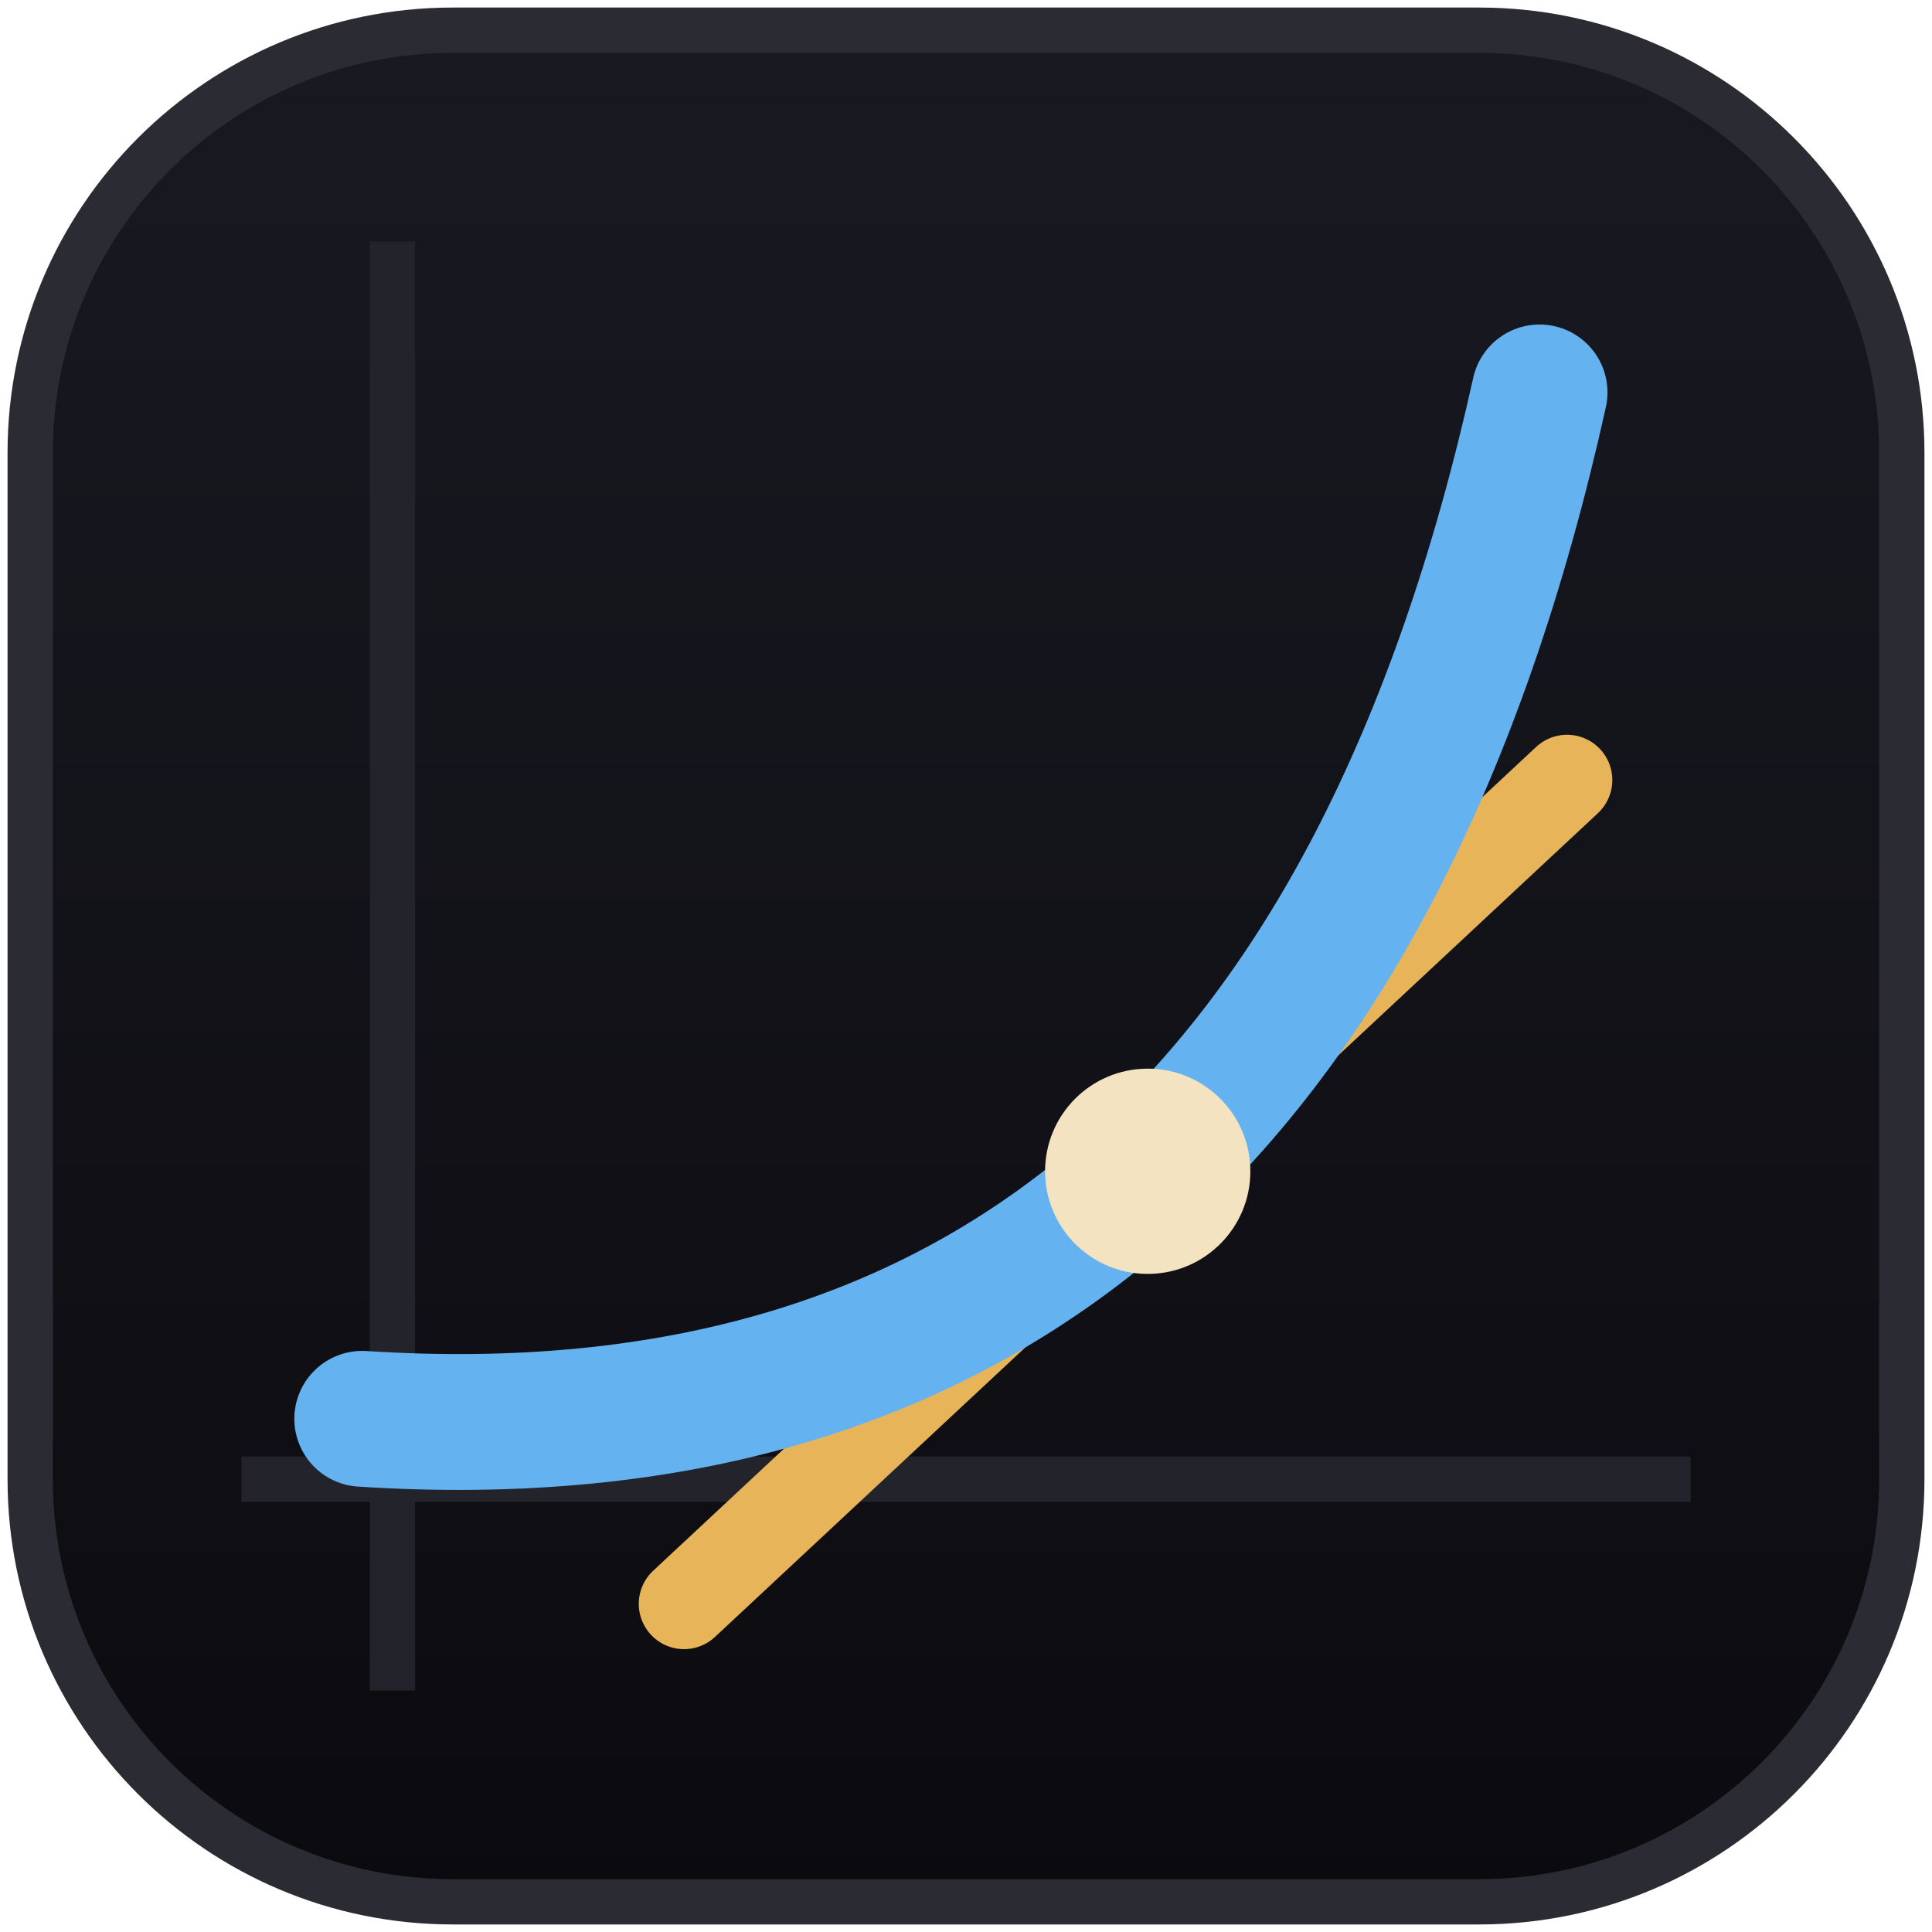
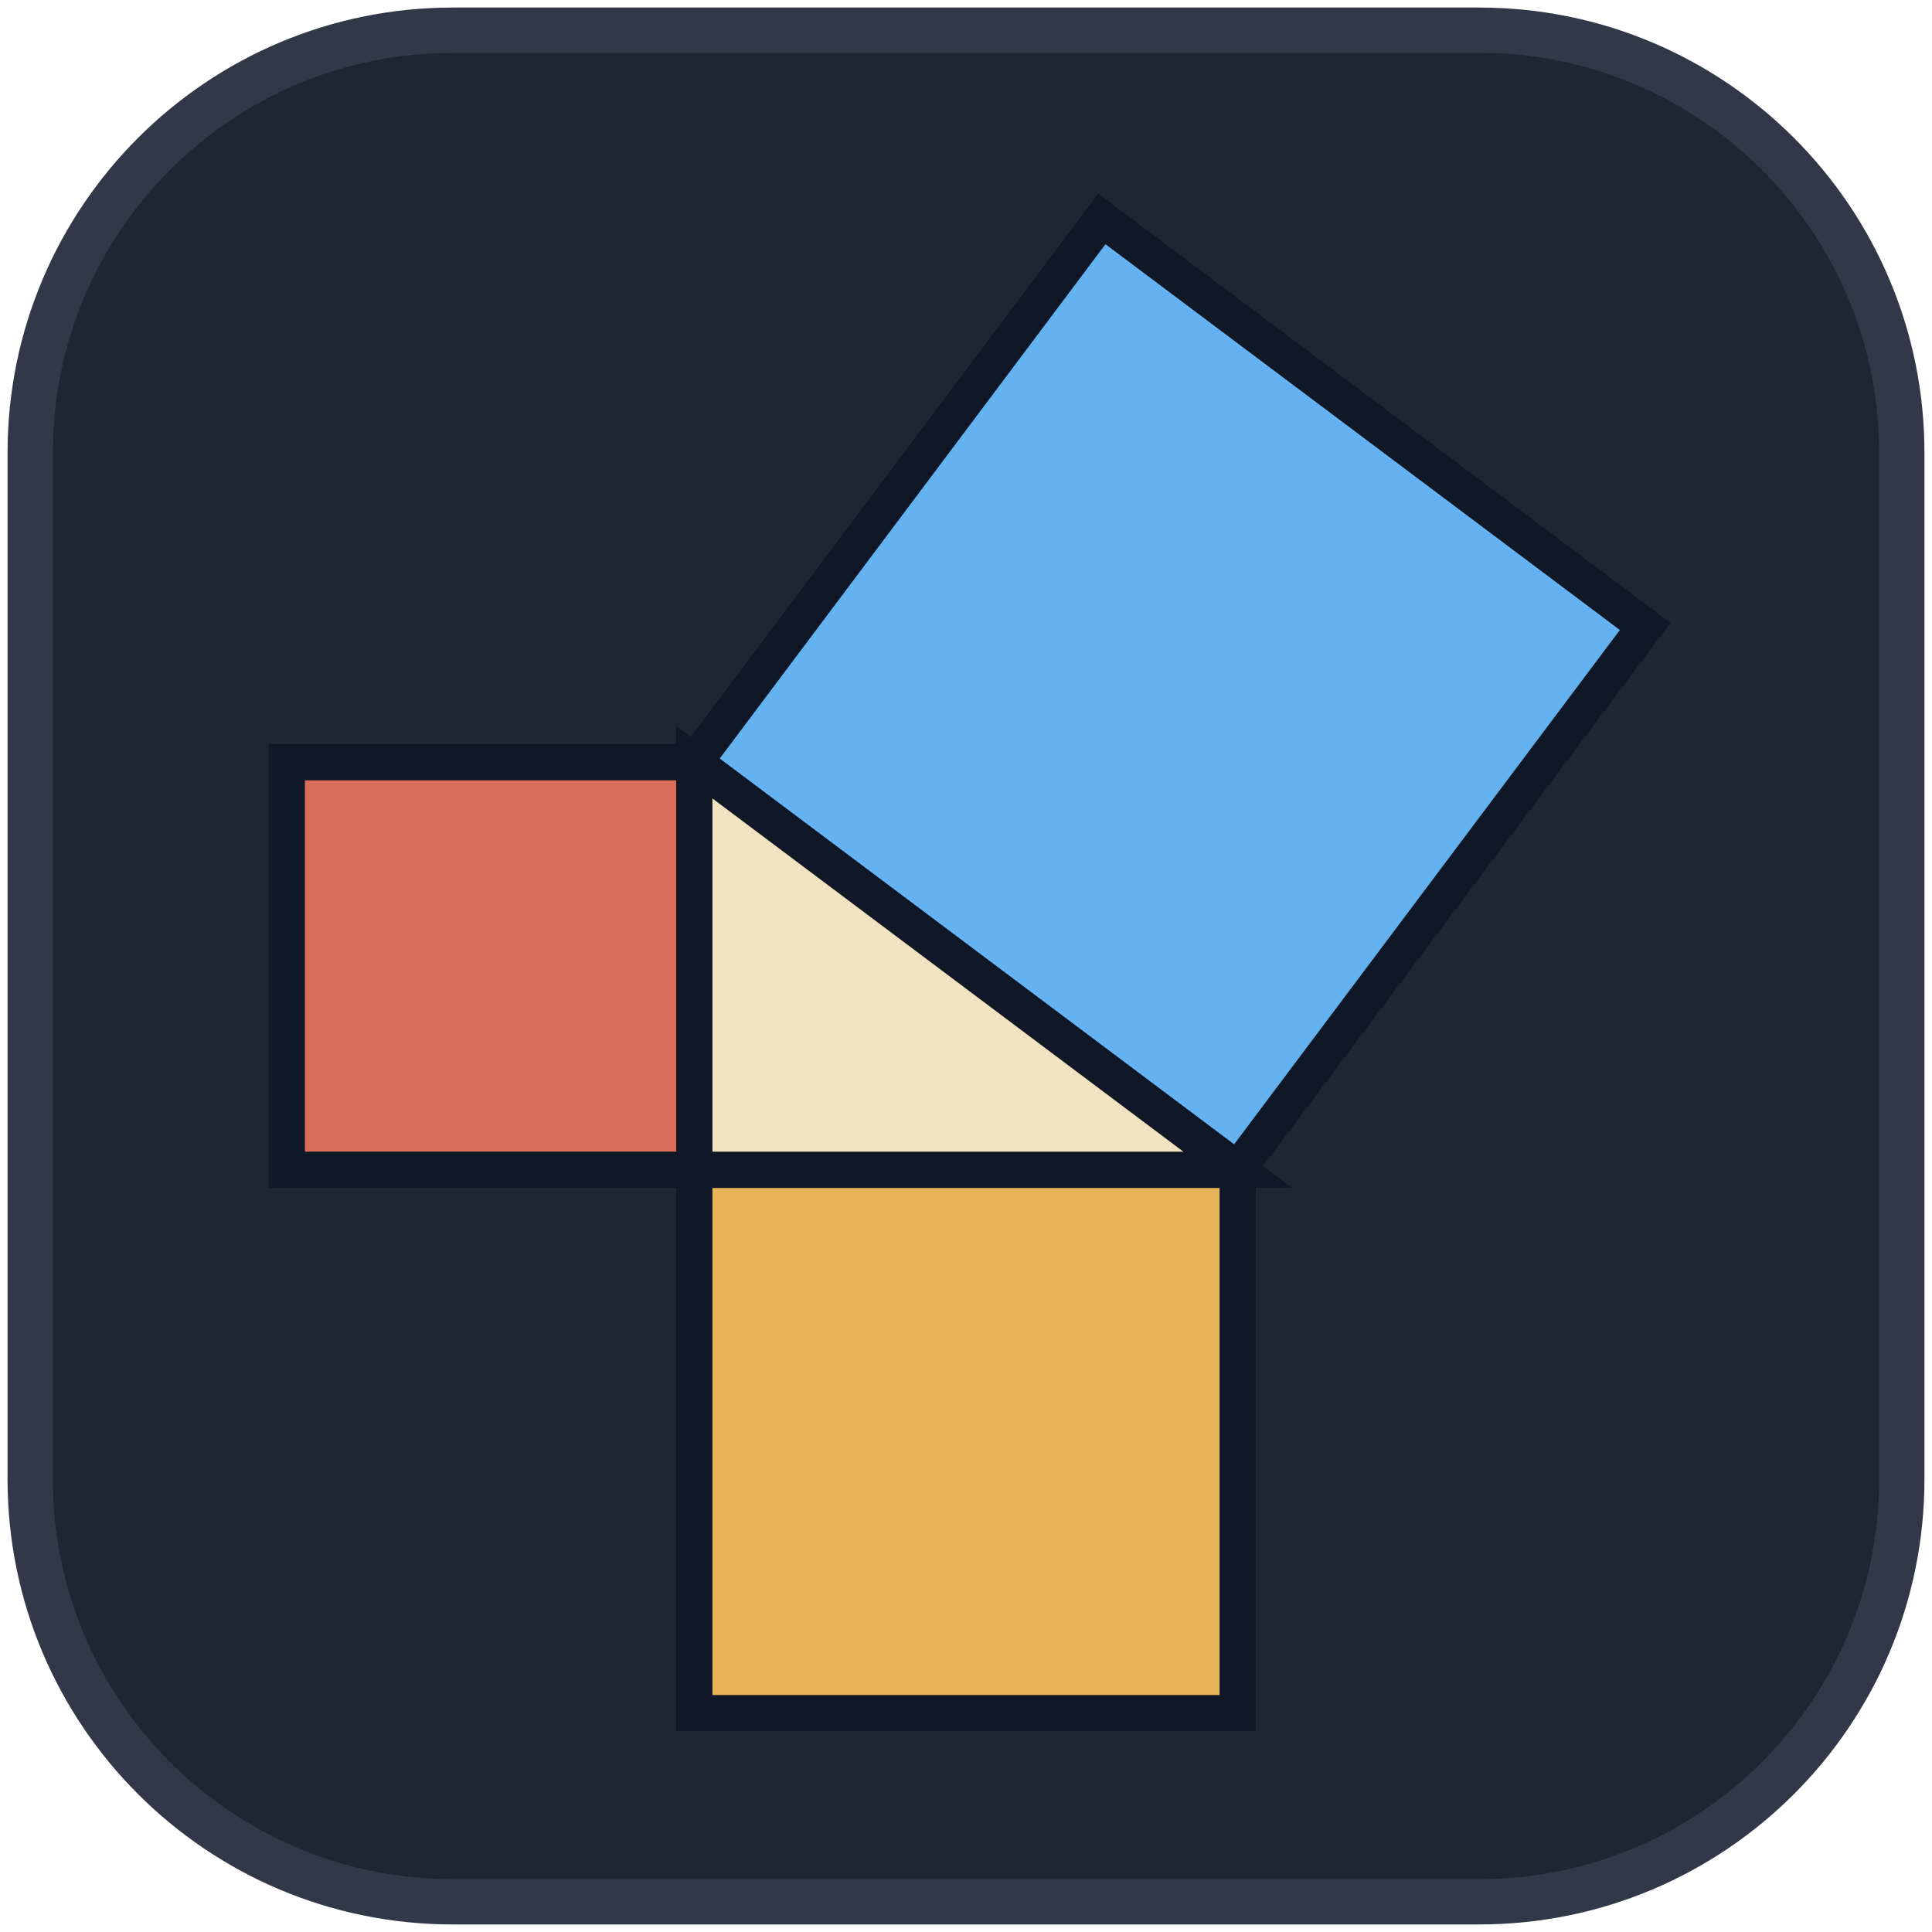
<svg xmlns="http://www.w3.org/2000/svg" viewBox="0 0 64 64">
-   <defs>
-     <linearGradient id="tile" x1="0" y1="0" x2="0" y2="1">
-       <stop offset="0" stop-color="#191922" />
-       <stop offset="1" stop-color="#0b0b0f" />
-     </linearGradient>
-   </defs>
-   <rect x="1" y="1" width="62" height="62" rx="14" fill="url(#tile)" stroke="#2b2b34" stroke-width="1.5" />
-   <path d="M 13 8 V 56 M 8 49 H 56" stroke="#23232b" stroke-width="1.5" fill="none" />
-   <path d="M 22.66 53.13 L 51.91 25.84" stroke="#e8b45a" stroke-width="3" stroke-linecap="round" fill="none" />
-   <path d="M 12 47 Q 43 49 51 13" stroke="#65b2f1" stroke-width="4.5" stroke-linecap="round" fill="none" />
-   <circle cx="38.02" cy="38.8" r="3.4" fill="#f4e3c0" />
+   <rect x="1" y="1" width="62" height="62" rx="14" fill="#202531" stroke="#323848" stroke-width="1.5" />
+   <polygon points="23,25.25 41,38.75 54.5,20.75 36.5,7.25" fill="#65b2f1" stroke="#101828" stroke-width="1.2" />
+   <rect x="9.5" y="25.25" width="13.5" height="13.5" fill="#d96d5a" stroke="#101828" stroke-width="1.2" />
+   <rect x="23" y="38.75" width="18" height="18" fill="#e8b45a" stroke="#101828" stroke-width="1.2" />
+   <polygon points="23,25.25 23,38.75 41,38.75" fill="#f4e3c0" stroke="#101828" stroke-width="1.2" />
</svg>
